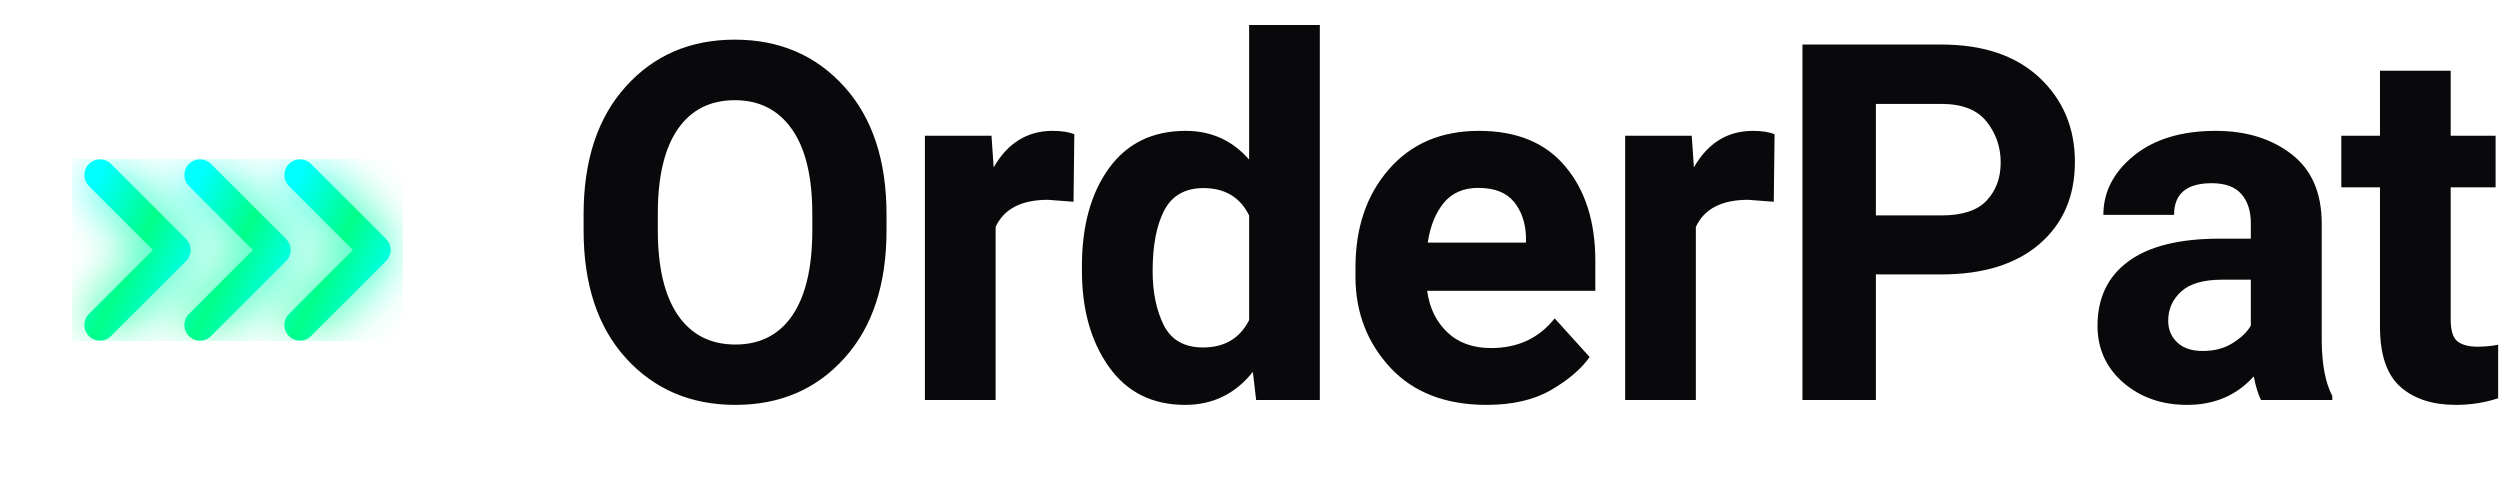
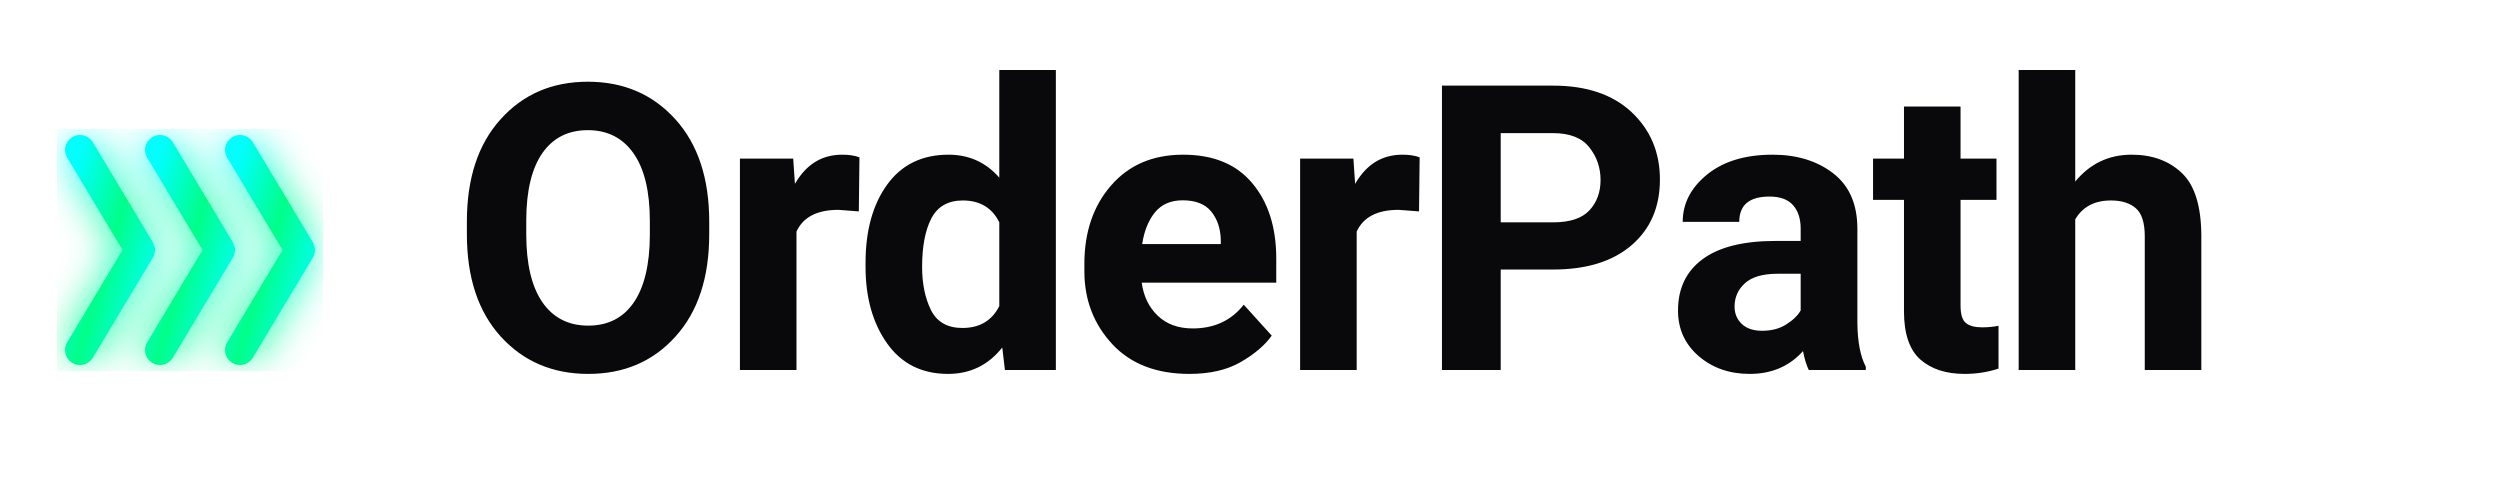
- <svg xmlns="http://www.w3.org/2000/svg" width="600" height="120" viewBox="0 0 200 40" fill="none" style="width: 600px; height: 120px; min-width: 600px; min-height: 120px;">
+ <svg xmlns="http://www.w3.org/2000/svg" width="600" height="120" viewBox="0 0 250 40" fill="none" style="width: 600px; height: 120px; min-width: 600px; min-height: 120px;">
  <defs>
    <linearGradient id="pathGradient" x1="0%" y1="0%" x2="100%" y2="100%">
      <stop offset="0%" stop-color="#00ffff" />
      <stop offset="50%" stop-color="#00ff88" />
      <stop offset="100%" stop-color="#00ffff" />
    </linearGradient>
    <filter id="iconGlow">
      <feGaussianBlur stdDeviation="2" result="coloredBlur" />
      <feMerge>
        <feMergeNode in="coloredBlur" />
        <feMergeNode in="SourceGraphic" />
      </feMerge>
    </filter>
  </defs>
  <g filter="url(#iconGlow)">
-     <path d="M 8 14 L 14 20 L 8 26" fill="none" stroke="url(#pathGradient)" stroke-width="2.5" stroke-linecap="round" stroke-linejoin="round">
+     <path d="M 8 10 L 14 20 L 8 30" fill="none" stroke="url(#pathGradient)" stroke-width="3" stroke-linecap="round" stroke-linejoin="round">
      <animateTransform attributeName="transform" type="translate" values="0,0; 4,0; 0,0" dur="1.2s" repeatCount="indefinite" />
      <animate attributeName="opacity" values="0.6;1;0.6" dur="1.2s" repeatCount="indefinite" />
    </path>
-     <path d="M 16 14 L 22 20 L 16 26" fill="none" stroke="url(#pathGradient)" stroke-width="2.5" stroke-linecap="round" stroke-linejoin="round">
+     <path d="M 16 10 L 22 20 L 16 30" fill="none" stroke="url(#pathGradient)" stroke-width="3" stroke-linecap="round" stroke-linejoin="round">
      <animateTransform attributeName="transform" type="translate" values="0,0; 4,0; 0,0" dur="1.2s" begin="0.2s" repeatCount="indefinite" />
      <animate attributeName="opacity" values="0.6;1;0.6" dur="1.2s" begin="0.2s" repeatCount="indefinite" />
    </path>
-     <path d="M 24 14 L 30 20 L 24 26" fill="none" stroke="url(#pathGradient)" stroke-width="2.5" stroke-linecap="round" stroke-linejoin="round">
+     <path d="M 24 10 L 30 20 L 24 30" fill="none" stroke="url(#pathGradient)" stroke-width="3" stroke-linecap="round" stroke-linejoin="round">
      <animateTransform attributeName="transform" type="translate" values="0,0; 4,0; 0,0" dur="1.2s" begin="0.4s" repeatCount="indefinite" />
      <animate attributeName="opacity" values="0.6;1;0.6" dur="1.2s" begin="0.4s" repeatCount="indefinite" />
    </path>
  </g>
  <text x="45" y="32" font-family="system-ui, -apple-system, BlinkMacSystemFont, 'Segoe UI', Roboto, 'Helvetica Neue', Arial, sans-serif" font-size="40" font-weight="600" fill="#09090B" letter-spacing="-0.02em">
    OrderPath
  </text>
</svg>
